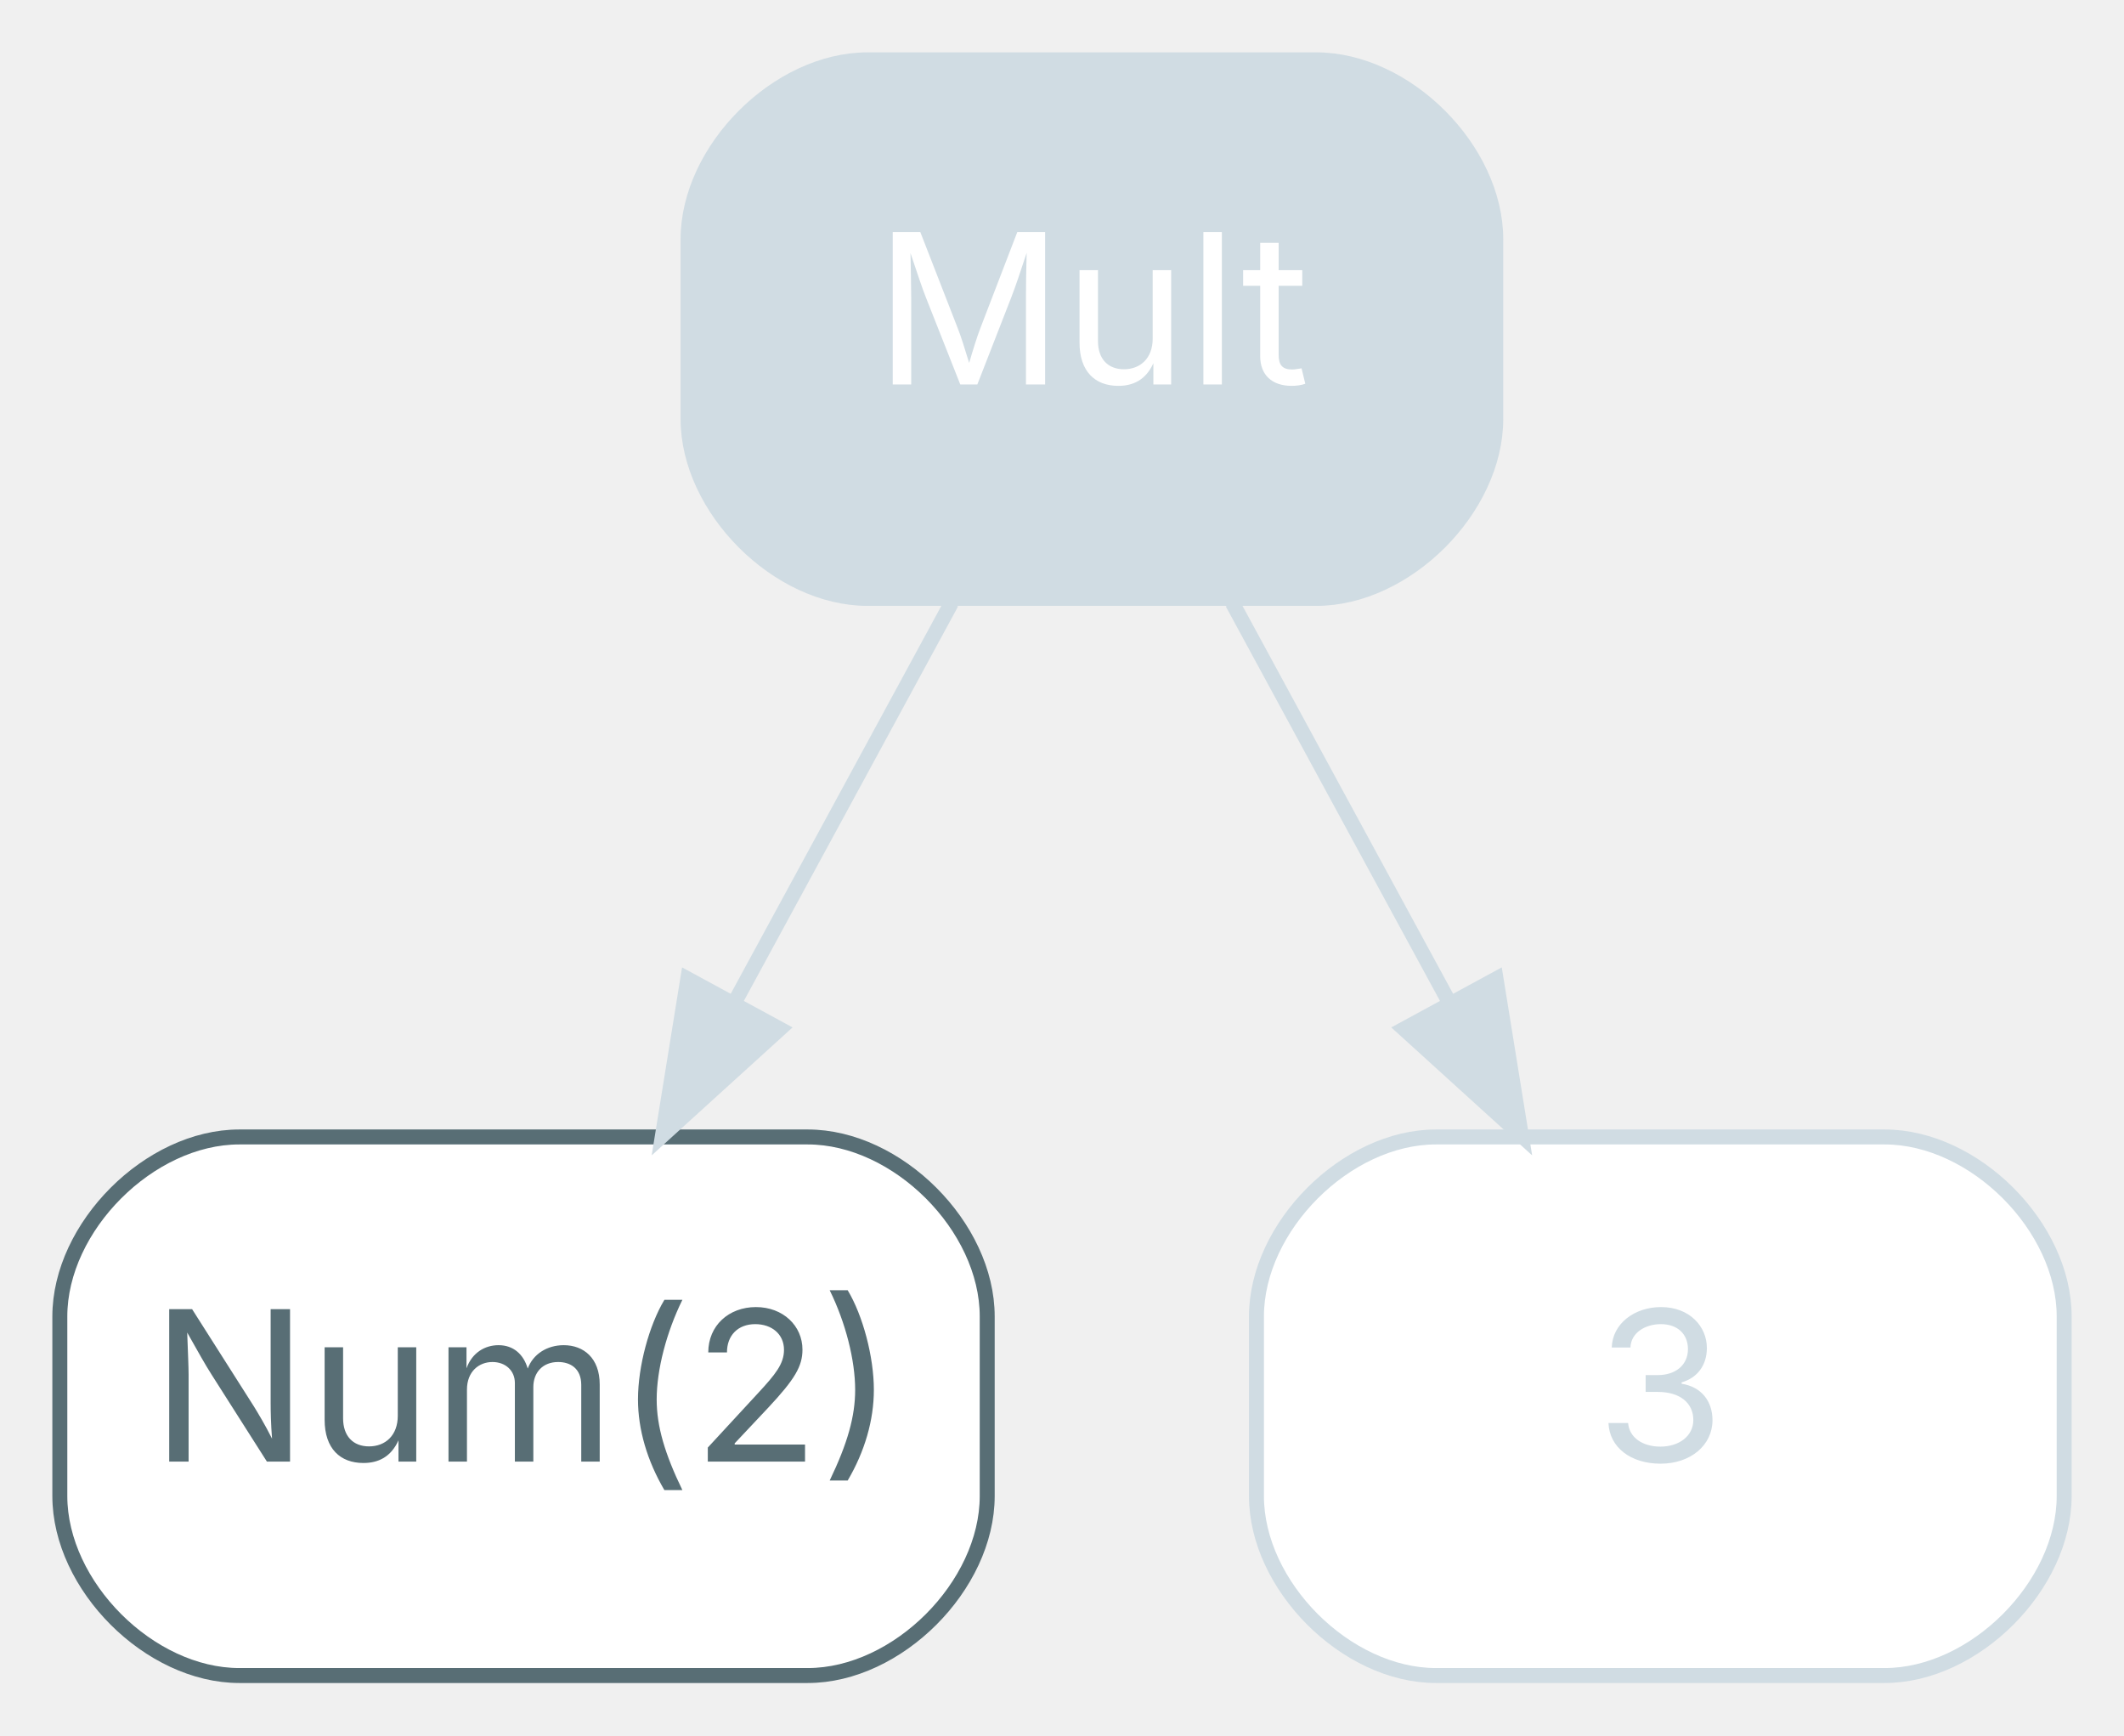
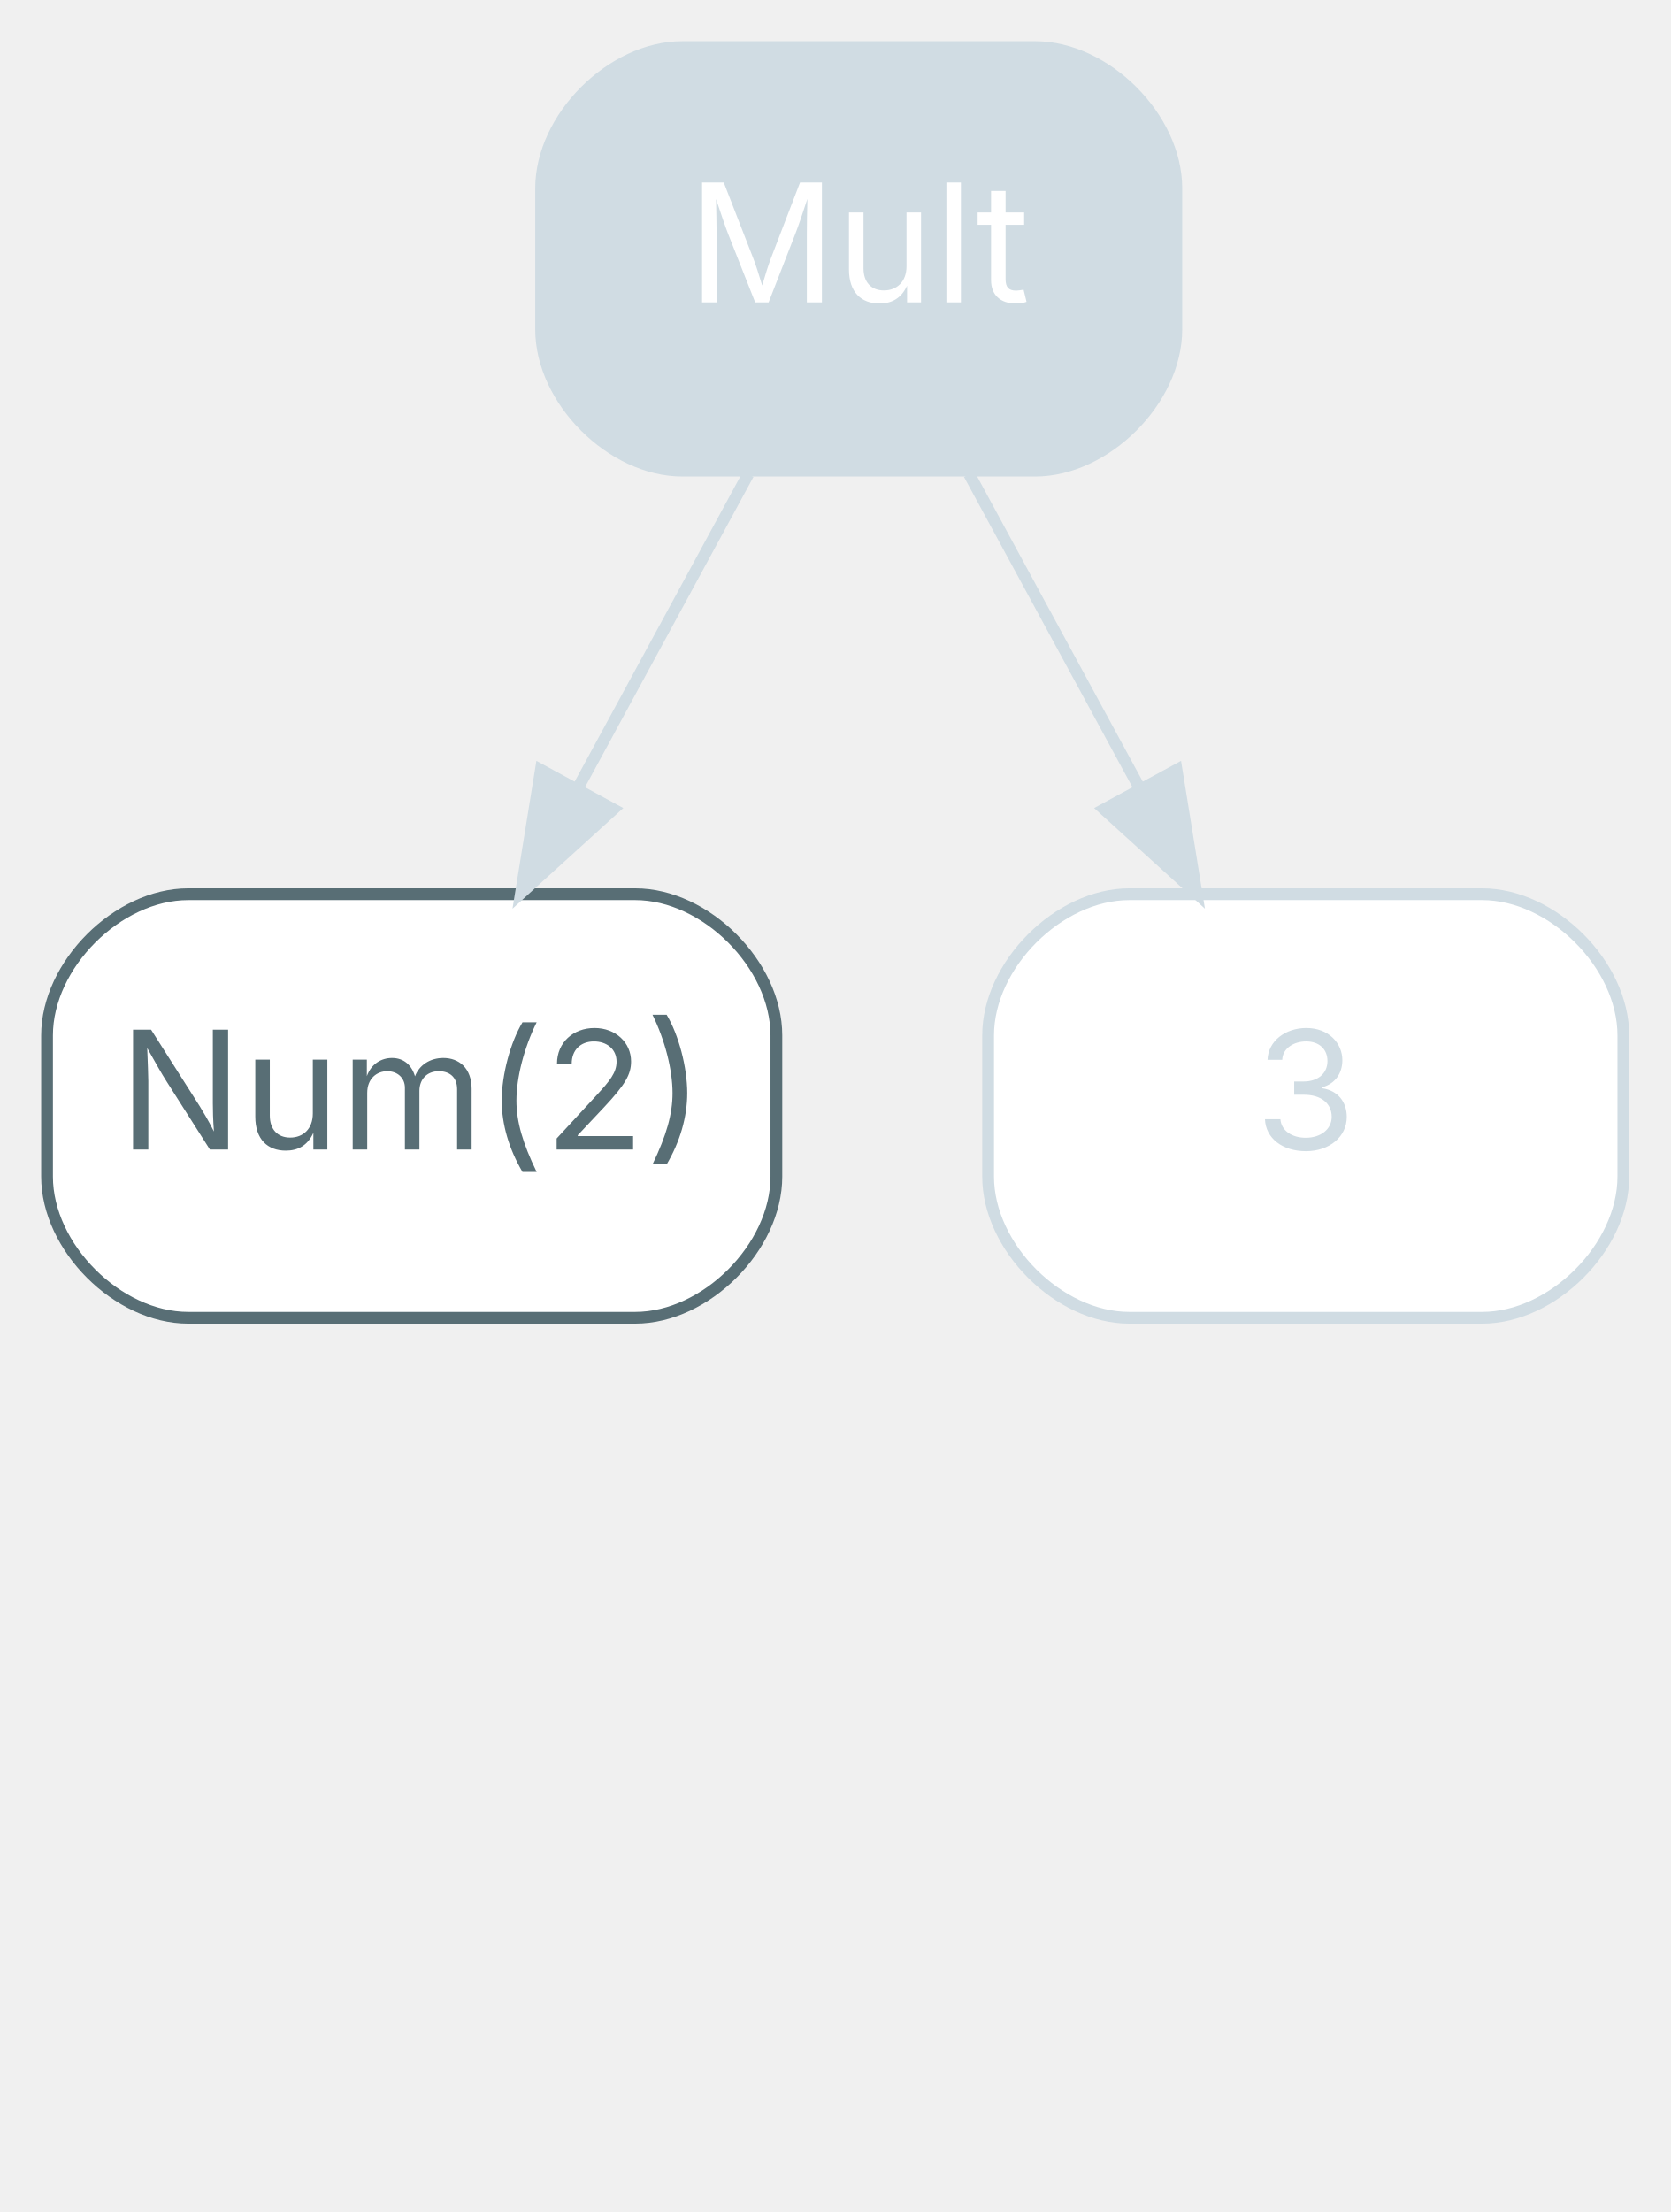
- <svg xmlns="http://www.w3.org/2000/svg" width="142pt" height="116pt" viewBox="0.00 0.00 142.00 116.00">
-   <g id="graph0" class="graph" transform="scale(1 1) rotate(0) translate(4 112)">
+ <svg xmlns="http://www.w3.org/2000/svg" width="142pt" height="188pt" viewBox="0.00 0.00 142.00 188.00">
+   <g id="graph0" class="graph" transform="scale(1 1) rotate(0) translate(4 184)">
    <g id="node1" class="node value">
-       <path fill="#ffffff" stroke="#586e75" d="M50,-36C50,-36 12,-36 12,-36 6,-36 0,-30 0,-24 0,-24 0,-12 0,-12 0,-6 6,0 12,0 12,0 50,0 50,0 56,0 62,-6 62,-12 62,-12 62,-24 62,-24 62,-30 56,-36 50,-36" />
-       <text text-anchor="middle" x="31" y="-14.3" font-family="Inter,Arial" font-size="14.00" fill="#586e75">Num(2)</text>
+       <path fill="#ffffff" stroke="#586e75" d="M50,-108C50,-108 12,-108 12,-108 6,-108 0,-102 0,-96 0,-96 0,-84 0,-84 0,-78 6,-72 12,-72 12,-72 50,-72 50,-72 56,-72 62,-78 62,-84 62,-84 62,-96 62,-96 62,-102 56,-108 50,-108" />
+       <text text-anchor="middle" x="31" y="-86.3" font-family="Inter,Arial" font-size="14.00" fill="#586e75">Num(2)</text>
    </g>
    <g id="node2" class="node value,disabled">
-       <path fill="#ffffff" stroke="#d0dce3" d="M122,-36C122,-36 92,-36 92,-36 86,-36 80,-30 80,-24 80,-24 80,-12 80,-12 80,-6 86,0 92,0 92,0 122,0 122,0 128,0 134,-6 134,-12 134,-12 134,-24 134,-24 134,-30 128,-36 122,-36" />
-       <text text-anchor="middle" x="107" y="-14.3" font-family="Inter,Arial" font-size="14.00" fill="#d0dce3">3</text>
+       <path fill="#ffffff" stroke="#d0dce3" d="M122,-108C122,-108 92,-108 92,-108 86,-108 80,-102 80,-96 80,-96 80,-84 80,-84 80,-78 86,-72 92,-72 92,-72 122,-72 122,-72 128,-72 134,-78 134,-84 134,-84 134,-96 134,-96 134,-102 128,-108 122,-108" />
+       <text text-anchor="middle" x="107" y="-86.3" font-family="Inter,Arial" font-size="14.00" fill="#d0dce3">3</text>
    </g>
    <g id="node3" class="node operator,disabled">
-       <path fill="#d0dce3" stroke="#d0dce3" d="M84,-108C84,-108 54,-108 54,-108 48,-108 42,-102 42,-96 42,-96 42,-84 42,-84 42,-78 48,-72 54,-72 54,-72 84,-72 84,-72 90,-72 96,-78 96,-84 96,-84 96,-96 96,-96 96,-102 90,-108 84,-108" />
-       <text text-anchor="middle" x="69" y="-86.3" font-family="Inter,Arial" font-size="14.00" fill="#ffffff">Mult</text>
+       <path fill="#d0dce3" stroke="#d0dce3" d="M84,-180C84,-180 54,-180 54,-180 48,-180 42,-174 42,-168 42,-168 42,-156 42,-156 42,-150 48,-144 54,-144 54,-144 84,-144 84,-144 90,-144 96,-150 96,-156 96,-156 96,-168 96,-168 96,-174 90,-180 84,-180" />
+       <text text-anchor="middle" x="69" y="-158.3" font-family="Inter,Arial" font-size="14.00" fill="#ffffff">Mult</text>
    </g>
    <g id="edge1" class="edge disabled">
-       <path fill="none" stroke="#d0dce3" d="M59.61,-71.7C55.24,-63.64 49.94,-53.89 45.1,-44.98" />
-       <polygon fill="#d0dce3" stroke="#d0dce3" points="48.13,-43.22 40.29,-36.1 41.98,-46.56 48.13,-43.22" />
+       <path fill="none" stroke="#d0dce3" d="M59.61,-143.7C55.24,-135.64 49.94,-125.89 45.1,-116.98" />
+       <polygon fill="#d0dce3" stroke="#d0dce3" points="48.13,-115.22 40.29,-108.1 41.98,-118.56 48.13,-115.22" />
    </g>
    <g id="edge2" class="edge disabled">
-       <path fill="none" stroke="#d0dce3" d="M78.39,-71.7C82.76,-63.64 88.06,-53.89 92.9,-44.98" />
-       <polygon fill="#d0dce3" stroke="#d0dce3" points="96.02,-46.56 97.71,-36.1 89.87,-43.22 96.02,-46.56" />
+       <path fill="none" stroke="#d0dce3" d="M78.39,-143.7C82.76,-135.64 88.06,-125.89 92.9,-116.98" />
+       <polygon fill="#d0dce3" stroke="#d0dce3" points="96.02,-118.56 97.71,-108.1 89.87,-115.22 96.02,-118.56" />
    </g>
  </g>
</svg>
